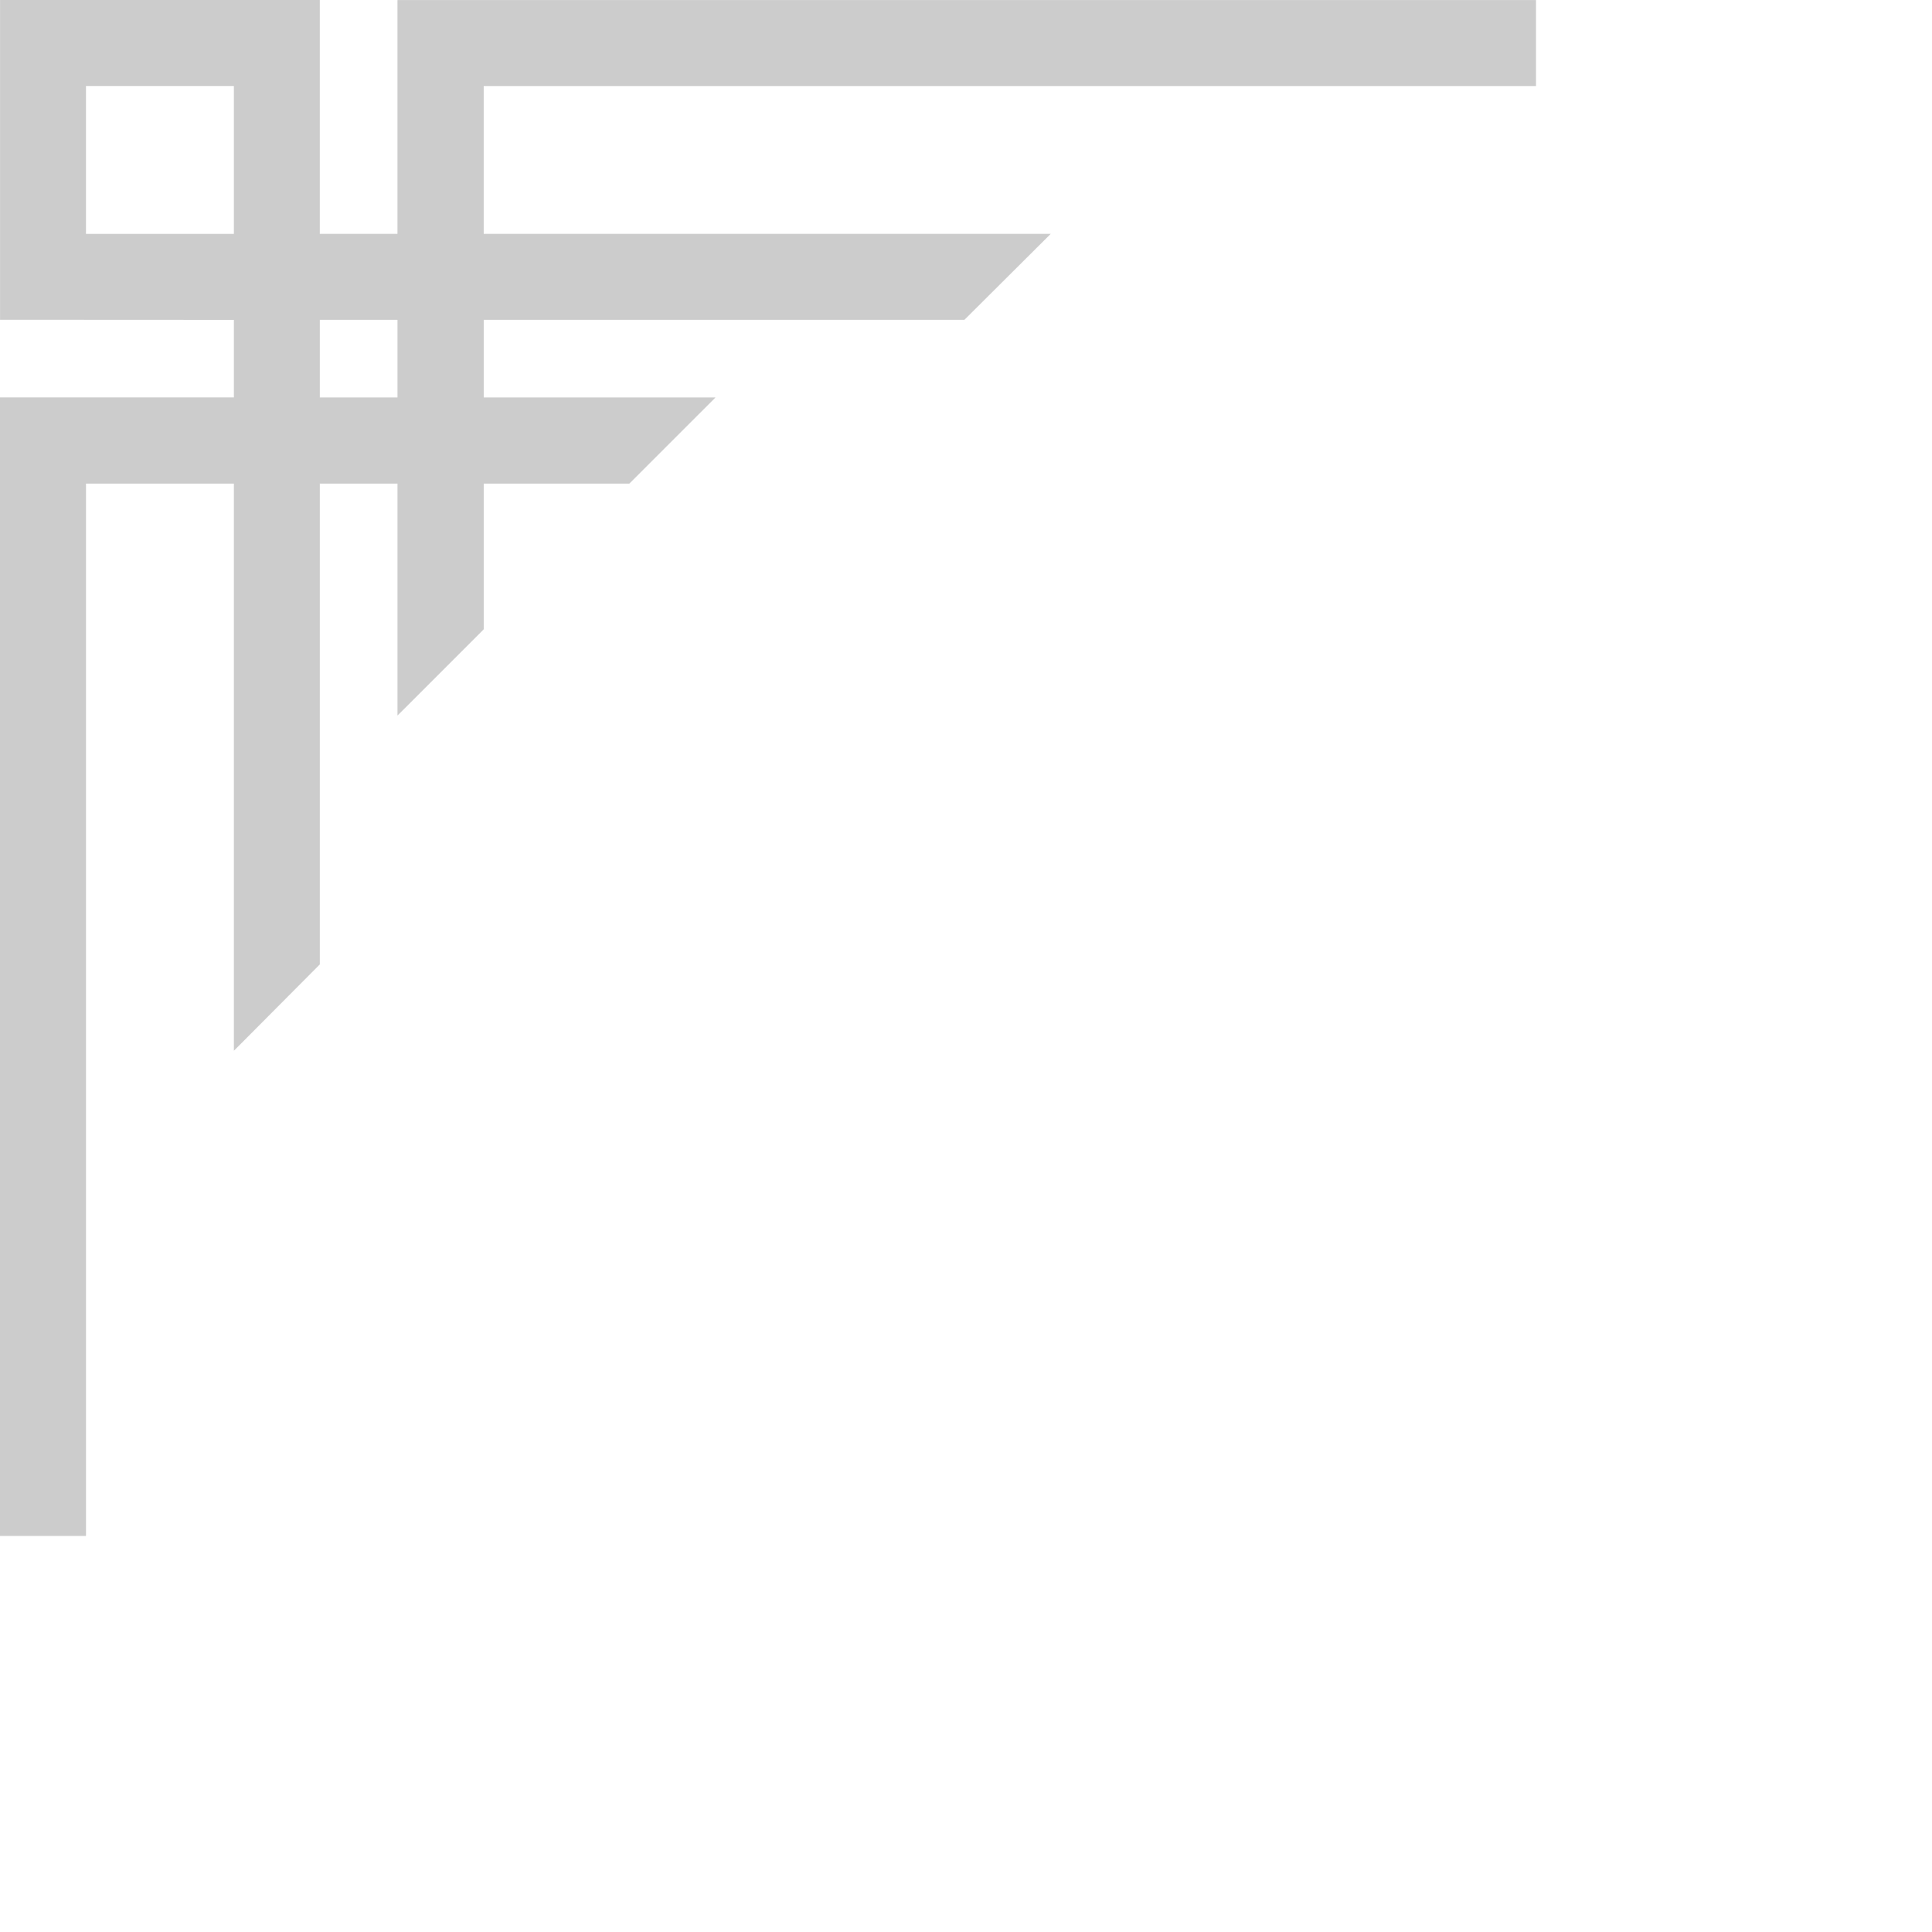
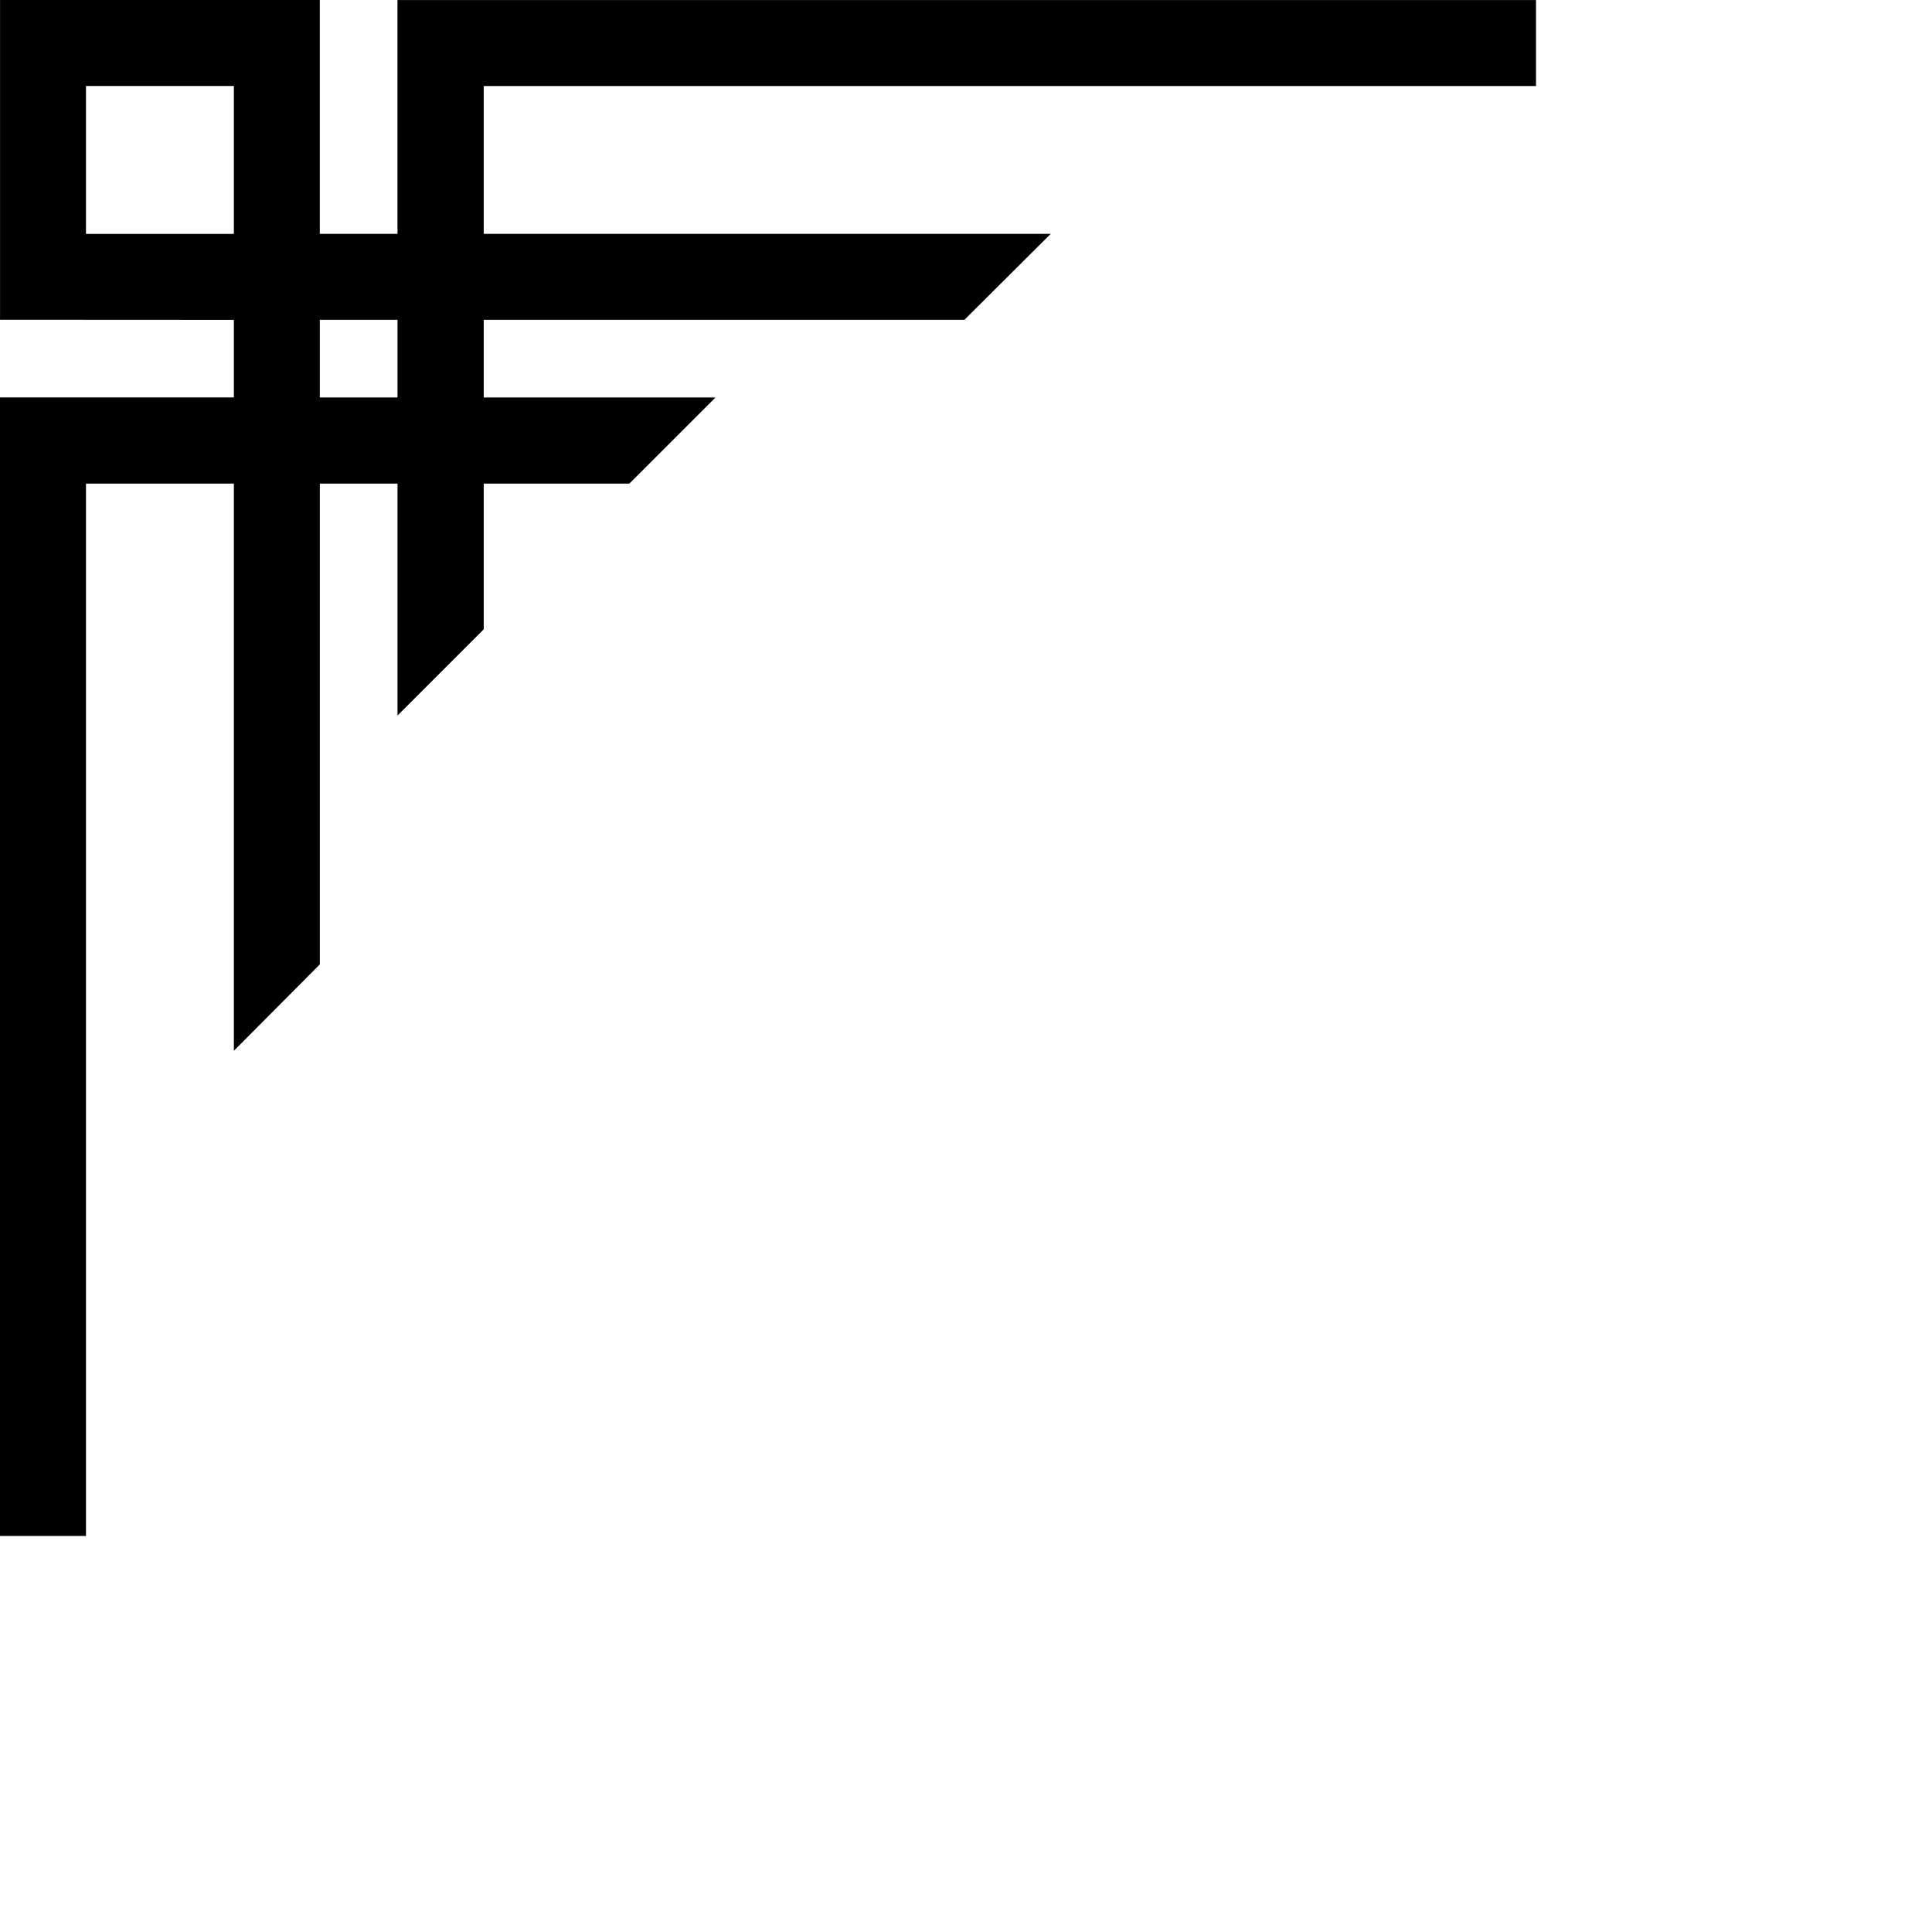
<svg xmlns="http://www.w3.org/2000/svg" version="1.1" viewBox="0 0 300 300">
-   <path d="m0.006 0v49.66h12.719l23.592 0.012v12.043h-36.311l-0.006 0.01v176.78h13.352v-163.41h22.965v88.061l1.065-1.061 12.094-12.156 0.186-0.189v-74.654h12.061v36.01l1.074-1.07 12.131-12.131 0.184-0.189v-22.619h22.607l0.184-0.182 12.135-12.129 1.07-1.07h-35.996v-12.055h74.643l0.189-0.189 12.15-12.1 1.068-1.06h-88.051v-22.955h163.4v-13.35h-176.79v36.305h-12.061v-36.311h-49.654zm13.344 13.35h22.967v22.971h-22.967zm36.311 36.311h12.061v12.055h-12.061z" fill="#00000033" />
+   <path d="m0.006 0v49.66h12.719l23.592 0.012v12.043h-36.311l-0.006 0.01v176.78h13.352v-163.41h22.965v88.061l1.065-1.061 12.094-12.156 0.186-0.189v-74.654h12.061v36.01l1.074-1.07 12.131-12.131 0.184-0.189v-22.619h22.607l0.184-0.182 12.135-12.129 1.07-1.07h-35.996v-12.055h74.643l0.189-0.189 12.15-12.1 1.068-1.06h-88.051v-22.955h163.4v-13.35h-176.79v36.305h-12.061v-36.311h-49.654zm13.344 13.35h22.967v22.971h-22.967zm36.311 36.311h12.061v12.055h-12.061z" fill="#000000" />
</svg>
